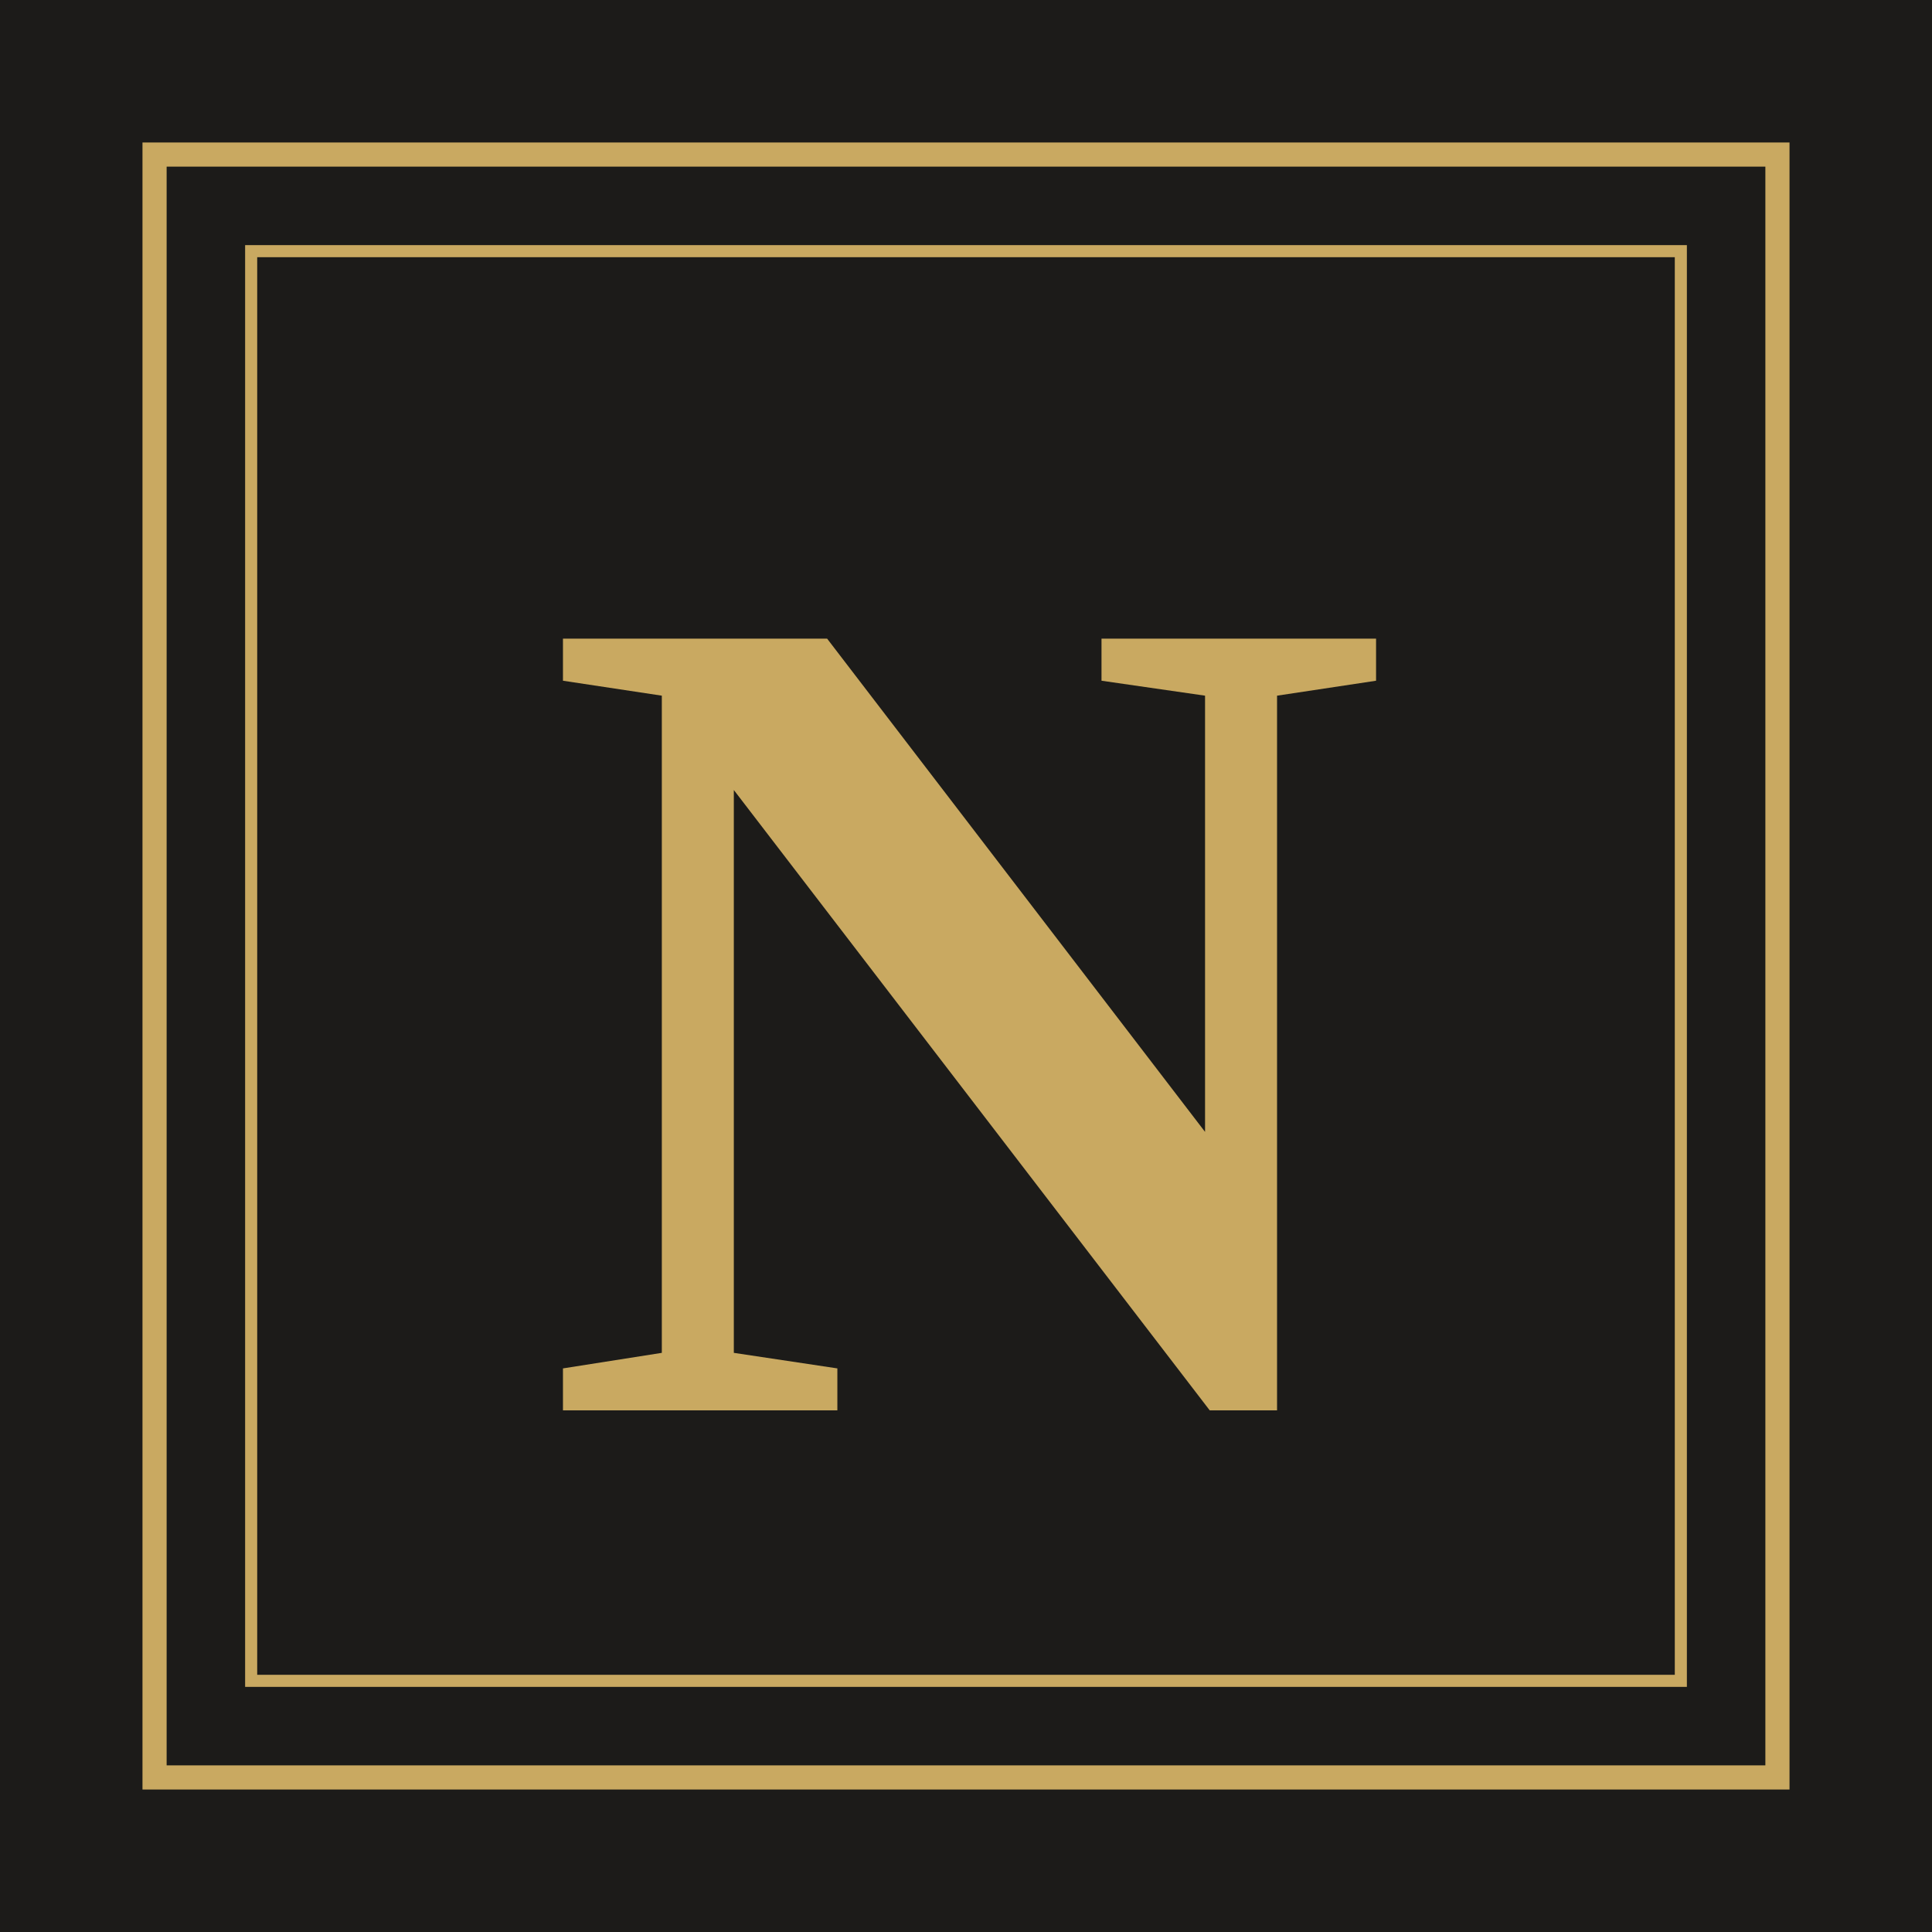
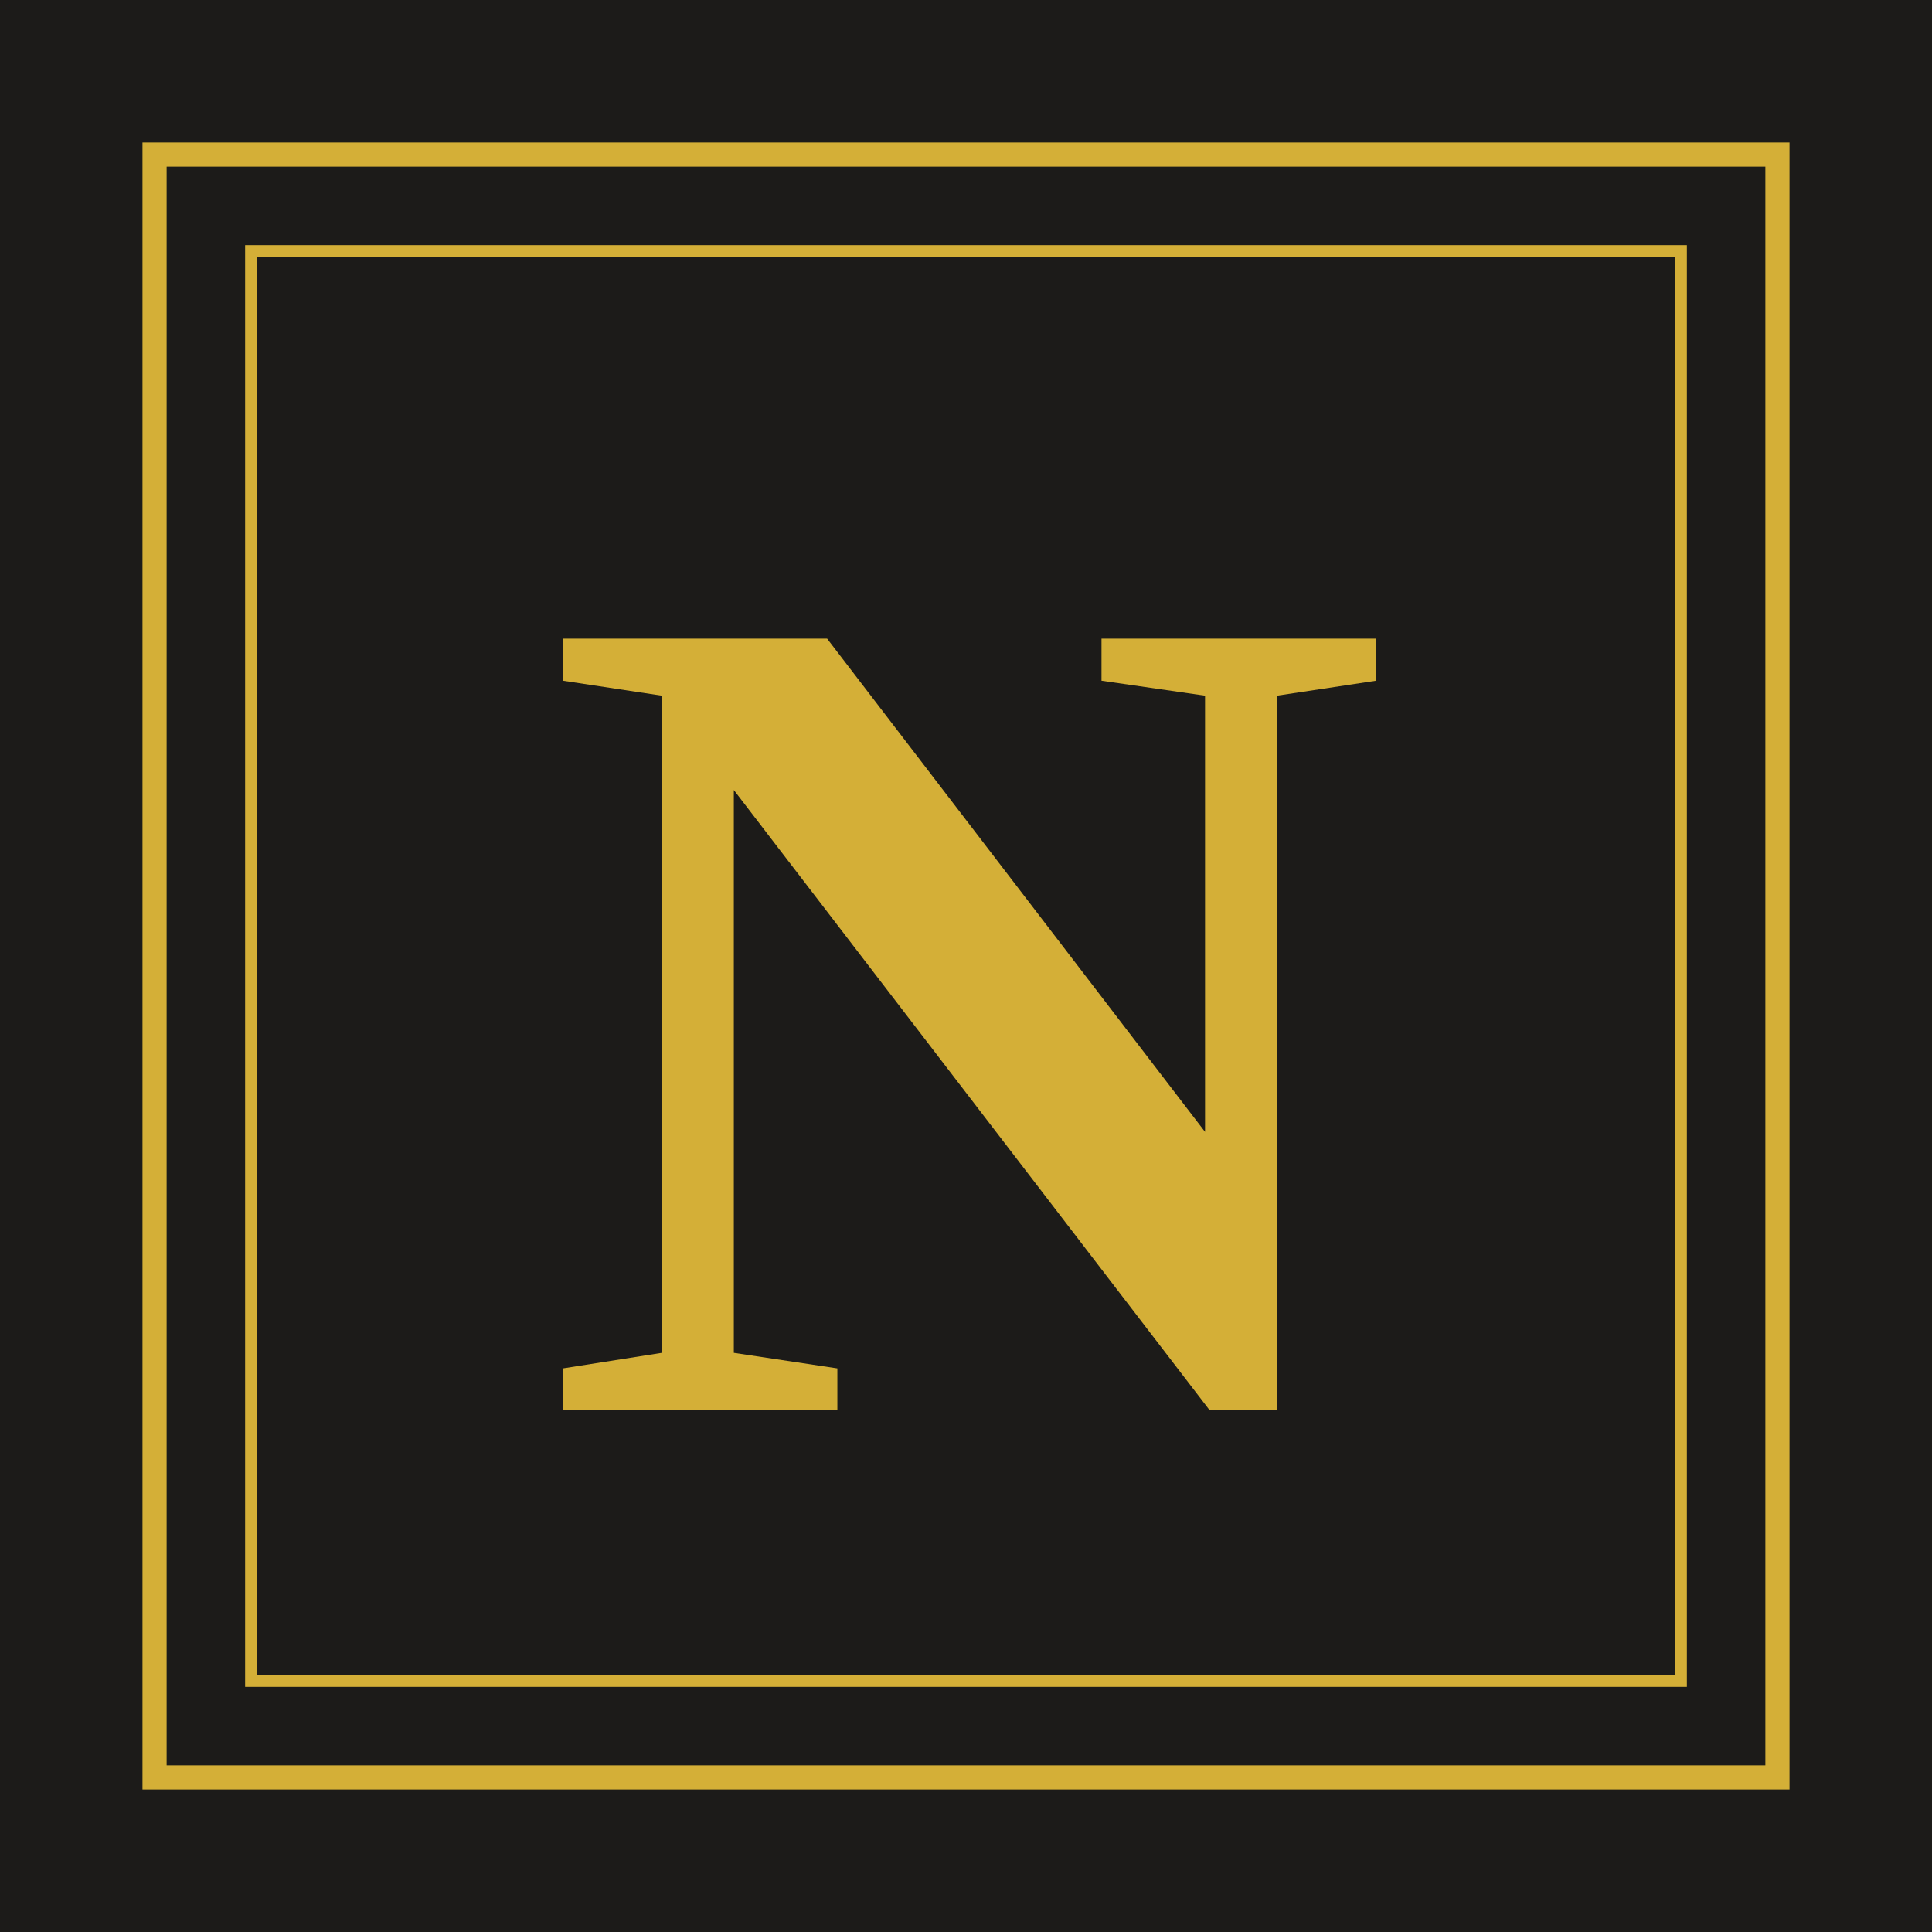
<svg xmlns="http://www.w3.org/2000/svg" viewBox="0 0 200 200" role="img" aria-label="Novello Stone monogram">
  <rect width="200" height="200" fill="#1C1B19" />
-   <rect x="16" y="16" width="168" height="168" fill="none" stroke="#C9A961" stroke-width="2.5" />
-   <rect x="26" y="26" width="148" height="148" fill="none" stroke="#C9A961" stroke-width="1.25" />
-   <text x="100" y="146" font-family="Georgia, 'Times New Roman', serif" font-size="122" font-weight="700" fill="#C9A961" text-anchor="middle">N</text>
+   <rect x="16" y="16" width="168" height="168" fill="none" stroke="#D4AF37" stroke-width="2.5" />
+   <rect x="26" y="26" width="148" height="148" fill="none" stroke="#D4AF37" stroke-width="1.25" />
+   <text x="100" y="146" font-family="Georgia, 'Times New Roman', serif" font-size="122" font-weight="700" fill="#D4AF37" text-anchor="middle">N</text>
</svg>
